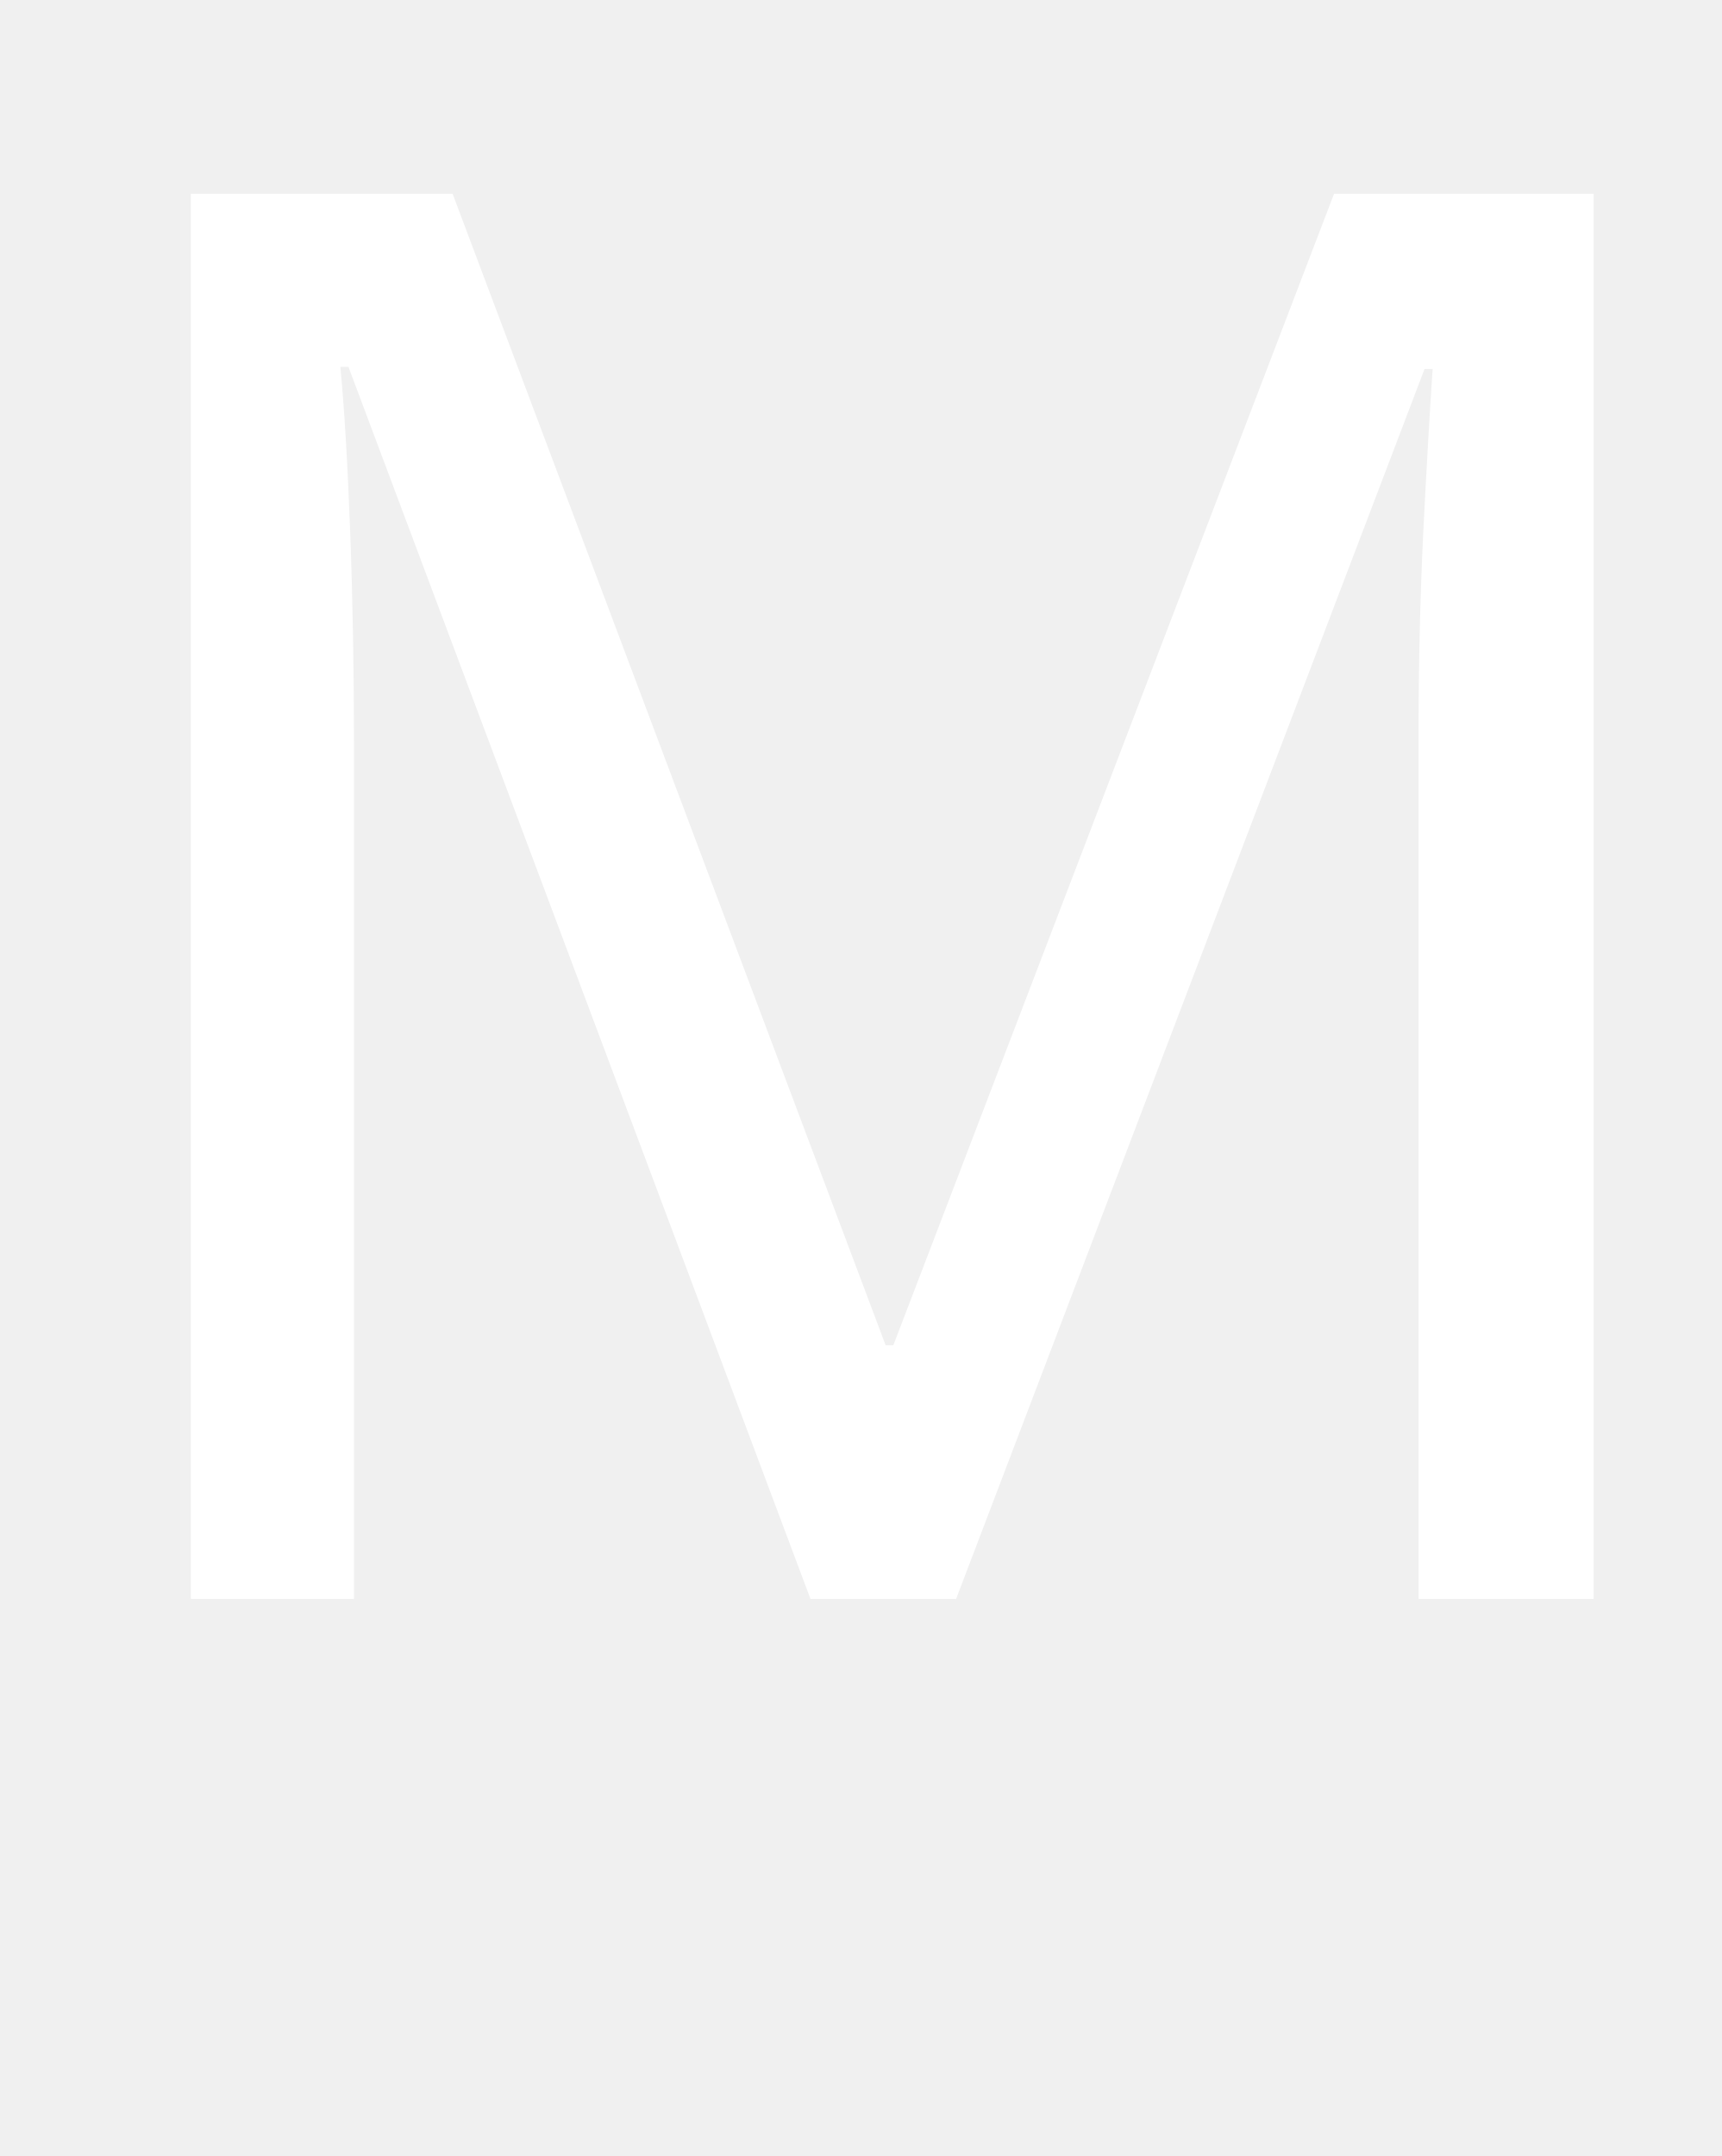
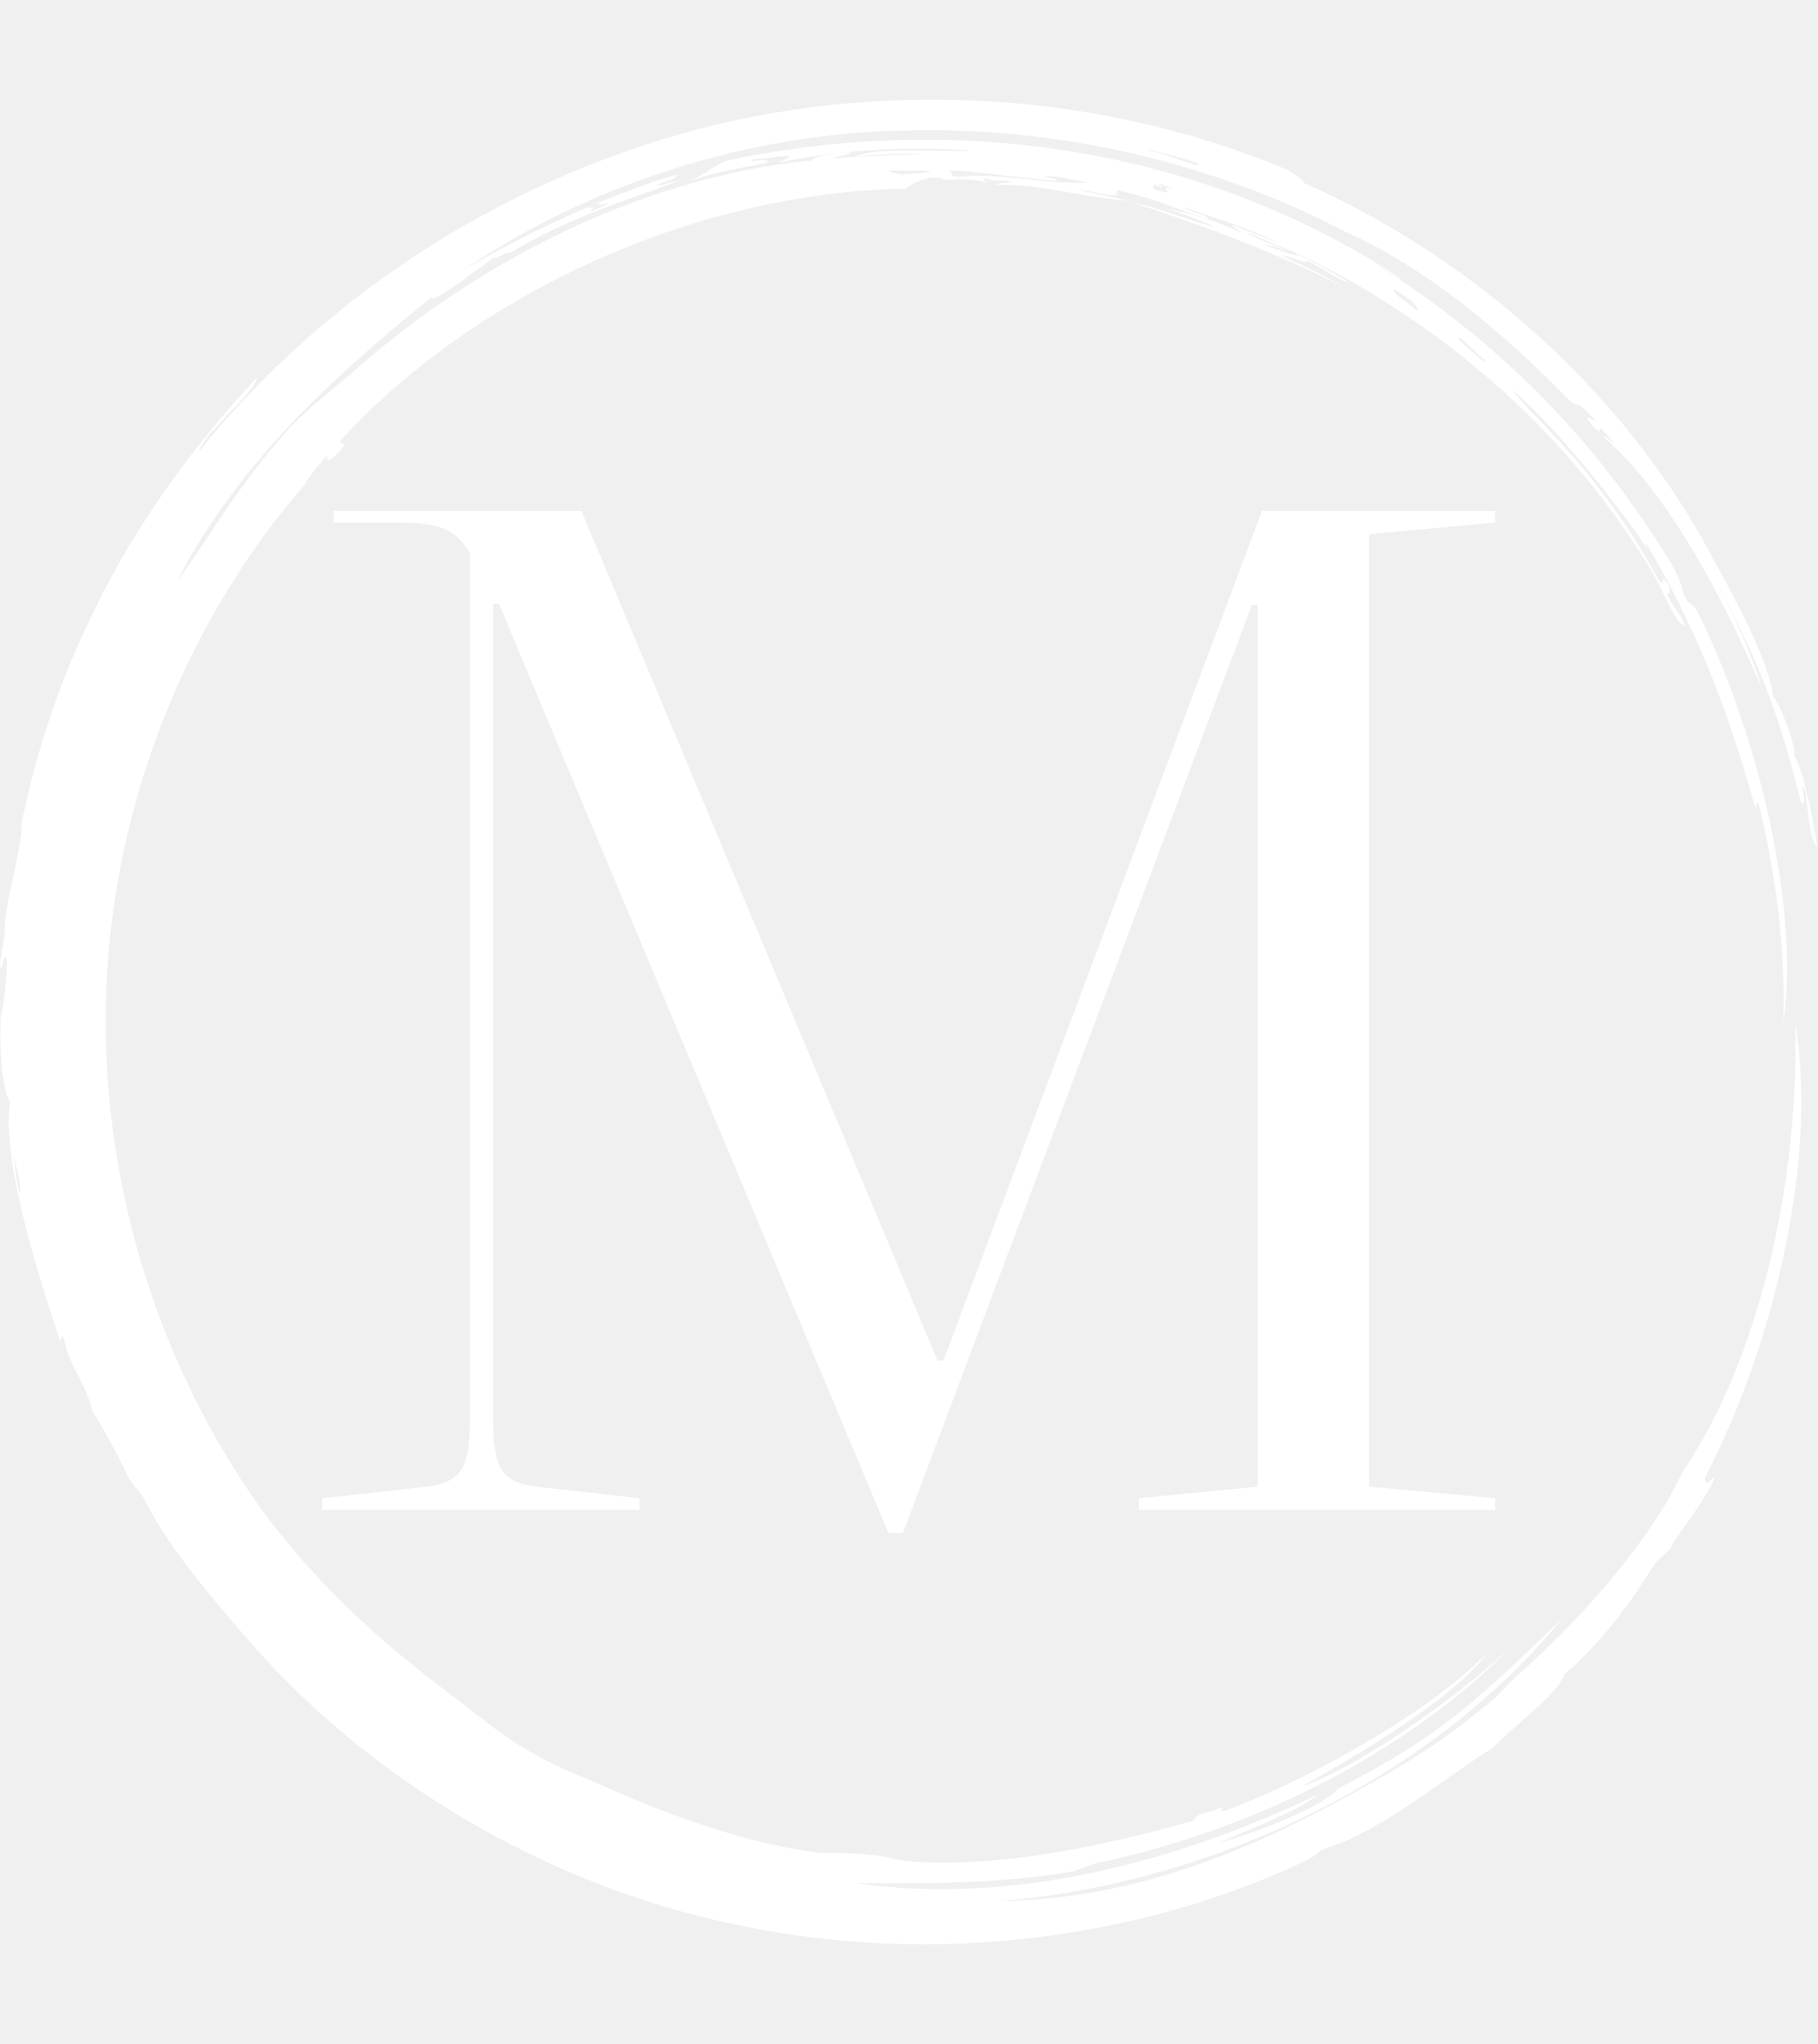
- <svg xmlns="http://www.w3.org/2000/svg" id="_Слой_1" data-name="Слой 1" viewBox="0 0 63 78.88">
-   <defs>
-     <style>
-       .cls-1 {
-         fill: #fff;
-         font-family: Cormorant-Regular, Cormorant;
-         font-size: 72px;
-       }
-     </style>
-   </defs>
-   <text class="cls-1" transform="translate(0 58.5)">
-     <tspan x="0" y="0">M</tspan>
-   </text>
+ <svg xmlns="http://www.w3.org/2000/svg" version="1.1" width="2000" height="2250" viewBox="0 0 2000 2250">
+   <g transform="matrix(1,0,0,1,0,0)">
+     <svg viewBox="0 0 320 360" data-background-color="#ffffff" preserveAspectRatio="xMidYMid meet" height="2250" width="2000">
+       <g id="tight-bounds" transform="matrix(1,0,0,1,0,0)">
+         <svg viewBox="0 0 320 360" height="360" width="320">
+           <g>
+             <svg />
+           </g>
+           <g>
+             <svg viewBox="0 0 320 360" height="360" width="320">
+               <g>
+                 <path d="M219.58 41.008c0.707 0 6.365 2.829 9.547 3.89-1.061 0.354-3.536-0.707-6.365-1.768 0.707 0 2.122 0.354 3.536 1.06-0.707-0.707-6.011-2.475-6.718-3.182M166.895 30.047c1.061-0.354 13.436 1.414 19.094 1.768 0.354-0.354-0.707-0.354-2.122-0.707 1.768-0.354 5.304 0.707 7.779 1.06-7.425 0.354-15.558-1.768-22.629-1.06-2.475 0-0.707-0.707-2.122-1.061M156.641 30.047c6.365 0 11.315 0 2.121 0.707-1.061-0.354-2.475-0.354-2.121-0.707M256.707 59.395c0.707 0 3.536 3.182 4.95 4.243-0.354 0.354-3.182-2.475-4.596-3.536 0.354 0.354 0 0-0.354-0.707M249.635 54.798c-2.829-2.475-3.889-2.475-4.243-3.889 2.475 1.414 4.243 2.829 4.243 3.889M204.022 32.522c0.354-0.354 1.061 0.354 2.829 0.707-2.122-0.354-1.768 0-1.061 0.707-2.475-0.354-3.182-0.707-2.475-1.414 1.414 0.707 1.768 0.354 0.707 0M103.602 36.765c0-0.354 1.414-1.061 2.475-1.414-1.061 0.707-0.707 1.061 1.061 0.353 0 0.354-2.122 1.061-3.536 1.768 0.707-0.354 1.414-1.414 0-0.707M211.094 28.986c-1.061 0.354-4.95-1.768-8.84-2.475-2.122-0.707 8.486 1.768 8.84 2.475M2.475 203.66c2.122 8.84 0.707 8.486 0 0M2.829 150.621c0.354-1.414 0.707-5.304 1.06-4.95-1.061 8.486-2.829 12.376-3.182 18.74 1.061-5.657-0.354 3.182-0.707 5.304 0.354 2.829 0.354-1.768 1.061-1.06 0.707 1.061-1.414 15.912-0.707 7.779-0.707 7.425 0 15.558 1.414 17.679-1.768 11.315 7.072 36.773 8.84 42.077 0.354 0.354 0-1.768 0.707-0.353 0.707 4.597 3.889 7.779 4.95 12.729 1.061 1.414 5.304 9.193 6.011 10.962 1.414 2.829 2.122 2.475 3.536 5.303 4.243 8.133 10.961 15.912 17.326 23.337 20.508 24.044 51.978 43.845 86.984 50.918 35.006 7.425 71.779 2.122 100.419-11.669 1.768-1.061 1.414-1.414 3.536-2.122 9.901-3.182 21.923-13.436 28.641-17.326 3.182-3.536 11.669-9.547 12.73-13.082 6.011-4.95 12.022-13.083 15.204-18.387 1.768-2.829 3.182-2.829 3.889-4.597-0.354 0 5.657-7.425 7.426-11.668-0.707 0-1.768 2.122-1.768 0 12.729-24.398 19.801-57.282 15.911-79.912 0.707 27.934-6.365 59.05-19.801 78.851-6.011 12.729-18.387 26.519-29.701 36.42-1.768 1.768-3.536 3.889-5.658 5.304-6.718 5.657-14.144 10.254-21.922 14.497-18.387 10.254-38.895 19.094-62.94 19.447 41.37-3.536 78.497-24.398 99.006-49.856-15.558 15.204-22.276 21.215-39.602 30.055-1.414 2.475-13.083 7.425-20.862 9.547 4.597-2.122 14.144-5.657 17.326-8.486-25.812 12.376-54.453 19.448-81.326 15.558 10.254 0 24.751 0.354 38.541-2.121 2.122-0.707 3.182-1.414 5.658-1.768 26.873-6.011 52.685-19.094 71.072-37.481-10.608 9.547-26.519 20.862-36.774 24.398 9.547-5.304 26.873-15.558 32.53-23.337-11.315 11.315-32.53 22.63-45.966 27.58-2.122 0.354 1.414-1.414-2.122 0-4.243 1.061-2.475 1.061-3.536 1.768-16.265 4.597-35.006 8.486-50.563 7.072-2.829-0.354-3.889-1.061-6.365-1.061-2.829-0.354-5.304-0.354-8.486-0.354-12.376-1.414-25.812-6.365-35.713-10.607-5.304-2.475-10.608-4.243-15.912-7.426-4.243-2.475-7.779-5.304-11.314-8.132-13.436-9.901-24.751-19.801-35.36-33.945-19.094-26.519-28.994-59.757-27.58-92.641 1.414-32.884 14.497-65.061 35.359-88.752-1.061 1.061 1.414-2.475 3.536-4.596 0 0.707-0.354 1.768 2.122-0.707 2.122-2.475-0.707-0.707 0.353-2.122 21.923-24.044 60.111-43.492 99.36-44.199 1.414-1.061 3.889-2.475 6.718-1.768 0 0.354-1.768 0.354-1.768 0.354 3.889-0.354 7.425-0.354 9.193 0.353 0.354-0.354-1.414-0.707 0-0.707 2.475 0.707 3.182 0 4.597 0.707-1.061 0-2.122 0-2.829 0.354 8.84 0 14.497 2.122 23.337 2.829-4.597-1.061-5.657-1.061-9.193-2.122 3.889 0.707 5.657 1.414 7.425 1.061-0.707 0-0.354-1.061 0.354-0.707 7.072 1.768 7.779 2.475 15.204 4.95 0.707-0.707-3.182-1.061-4.243-2.122 7.072 2.475 13.436 4.243 17.68 7.072-1.414-1.061-5.657-2.475-8.84-3.889-0.354 0.354 1.061 0.707 1.414 1.414-3.536-1.768-8.486-3.536-13.436-4.243 4.243 1.061 7.072 2.475 8.84 3.182-3.889-0.707-8.84-3.182-14.498-4.243 9.193 2.829 26.519 9.193 37.127 14.851-3.889-2.475-8.486-4.243-10.961-5.657 2.122 0.354 4.597 1.768 4.597 1.06 2.475 1.061 5.657 3.536 7.425 3.89-3.182-2.122-9.547-5.304-11.668-6.365 26.519 12.022 50.21 32.177 65.414 57.989 1.414 2.475 3.536 8.133 5.304 8.84-0.354-1.768-1.768-2.829-3.182-5.657 0.707 0 0.707-1.061 0-2.122-1.414-1.768 0 1.414-1.415-0.354-6.365-11.669-14.144-21.923-26.165-33.237 6.718 6.365 1.768 1.768 0.353-0.354 9.193 8.133 19.801 21.923 24.398 28.995-0.707-1.061-1.061-1.768-0.707-1.768 8.486 14.497 13.79 27.58 19.094 46.32 0.354 0.354 0-1.414 0.707-0.353 3.536 14.851 4.597 27.227 4.243 38.541 2.829-19.094-3.536-48.796-14.851-72.133-1.414-2.829-1.414-0.707-2.829-3.889 0-1.061-1.061-3.182-1.768-4.597-14.144-23.337-31.47-39.956-51.978-53.038 1.414 0.707 4.243 2.829 4.244 2.475-38.188-25.105-82.387-28.641-118.807-20.862-2.475 1.061-3.536 2.122-6.365 3.536 5.304-1.768 8.486-2.122 13.437-3.183 1.061-1.061-4.597 0.354-2.122-0.707 0.354 0.354 4.95-0.707 6.011-0.353 0 0.354-1.414 0.707-1.768 1.06 11.669-2.475 23.691-2.829 33.945-2.121-6.011 0.354-16.972-0.707-20.508 1.061 3.536-0.354 8.486-0.707 11.668-0.354-4.243 0-12.022 0.354-15.558 0.707-0.354-0.354 5.657-1.061 1.768-1.06-1.768 0.354-4.597 0.354-5.657 1.414-30.409 2.829-60.111 18.74-80.973 37.481-4.243 3.536-9.193 7.425-12.375 11.314-7.779 8.84-12.729 17.68-18.387 25.459 3.536-7.425 11.315-18.74 20.508-28.287 9.193-9.547 19.094-17.68 24.398-21.923 0 1.414 8.486-5.304 11.669-7.425-2.122 1.768 1.414-0.707 2.121-0.354 11.315-6.718 20.508-9.193 30.763-13.083-2.475 0.707-4.597 1.414-4.951 1.061 2.475-0.707 3.889-1.414 3.536-1.768-9.901 2.829-25.459 9.547-37.834 16.972 22.276-15.204 50.564-24.398 78.497-24.751 27.934-0.707 55.16 6.365 76.729 17.68 14.497 6.365 28.287 18.033 39.249 29.348 3.182 2.829 0.707-0.707 5.304 4.243-1.414-0.707-2.475-1.414-0.707 0.707 2.829 3.182-0.707-2.475 3.889 3.182-0.354 0-1.768-1.768-1.768-1.061 12.376 10.961 21.923 30.762 27.58 43.846-1.414-5.304-4.95-12.729-7.779-18.033 8.486 15.558 11.315 24.751 14.851 38.541 1.414 1.061-0.707-4.95 0.707-2.121 0.354 2.122 0.707 8.84 2.122 9.9-1.061-6.718-2.829-14.851-4.243-16.265 1.061 0.707-1.768-8.133-3.536-10.254-0.707-5.657-5.657-15.558-9.901-22.984-15.204-29.702-42.431-54.099-72.839-67.536 0-0.707-1.768-1.414-2.476-2.121-30.055-12.729-66.122-16.265-100.773-8.133-35.006 8.486-67.889 28.641-91.227 57.636 1.061-3.536 9.901-10.254 10.255-13.083-10.254 10.961-21.215 25.459-28.641 41.016-7.779 15.558-12.022 31.47-13.79 43.138" fill="#ffffff" fill-rule="nonzero" stroke="none" stroke-width="1" stroke-linecap="butt" stroke-linejoin="miter" stroke-miterlimit="10" stroke-dasharray="" stroke-dashoffset="0" font-family="none" font-weight="none" font-size="none" text-anchor="none" style="mix-blend-mode: normal" data-fill-palette-color="tertiary" />
+               </g>
+               <g transform="matrix(1,0,0,1,56.74221,90)">
+                 <svg viewBox="0 0 206.516 180" height="180" width="206.516">
+                   <g>
+                     <svg viewBox="0 0 206.516 180" height="180" width="206.516">
+                       <g>
+                         <svg viewBox="0 0 206.516 180" height="180" width="206.516">
+                           <g id="textblocktransform">
+                             <svg viewBox="0 0 206.516 180" height="180" width="206.516" id="textblock">
+                               <g>
+                                 <svg viewBox="0 0 206.516 180" height="180" width="206.516">
+                                   <g transform="matrix(1,0,0,1,0,0)">
+                                     <svg width="206.516" viewBox="1.3 -34.5 40.5 35.3" height="180" data-palette-color="#000000">
+                                       <path d="M41.8-34.1L37.45-33.7 37.45-0.8 41.8-0.4 41.8 0 29.5 0 29.5-0.4 33.6-0.8 33.6-31.25 33.4-31.25 21.35 0.8 20.85 0.8 7.4-31.3 7.2-31.3 7.2-3.05Q7.2-1.85 7.5-1.38 7.8-0.9 8.7-0.8L8.7-0.8 12.25-0.4 12.25 0 1.3 0 1.3-0.4 4.9-0.8Q5.8-0.9 6.1-1.38 6.4-1.85 6.4-3.05L6.4-3.05 6.4-33.05Q6.05-33.65 5.53-33.88 5-34.1 4-34.1L4-34.1 1.7-34.1 1.7-34.5 10.25-34.5 22.55-5.15 22.75-5.15 33.75-34.5 41.8-34.5 41.8-34.1Z" opacity="1" transform="matrix(1,0,0,1,0,0)" fill="#ffffff" class="wordmark-text-0" data-fill-palette-color="primary" id="text-0" />
+                                     </svg>
+                                   </g>
+                                 </svg>
+                               </g>
+                             </svg>
+                           </g>
+                         </svg>
+                       </g>
+                       <g />
+                     </svg>
+                   </g>
+                 </svg>
+               </g>
+             </svg>
+           </g>
+           <defs />
+         </svg>
+         <rect width="320" height="360" fill="none" stroke="none" visibility="hidden" />
+       </g>
+     </svg>
+   </g>
</svg>
